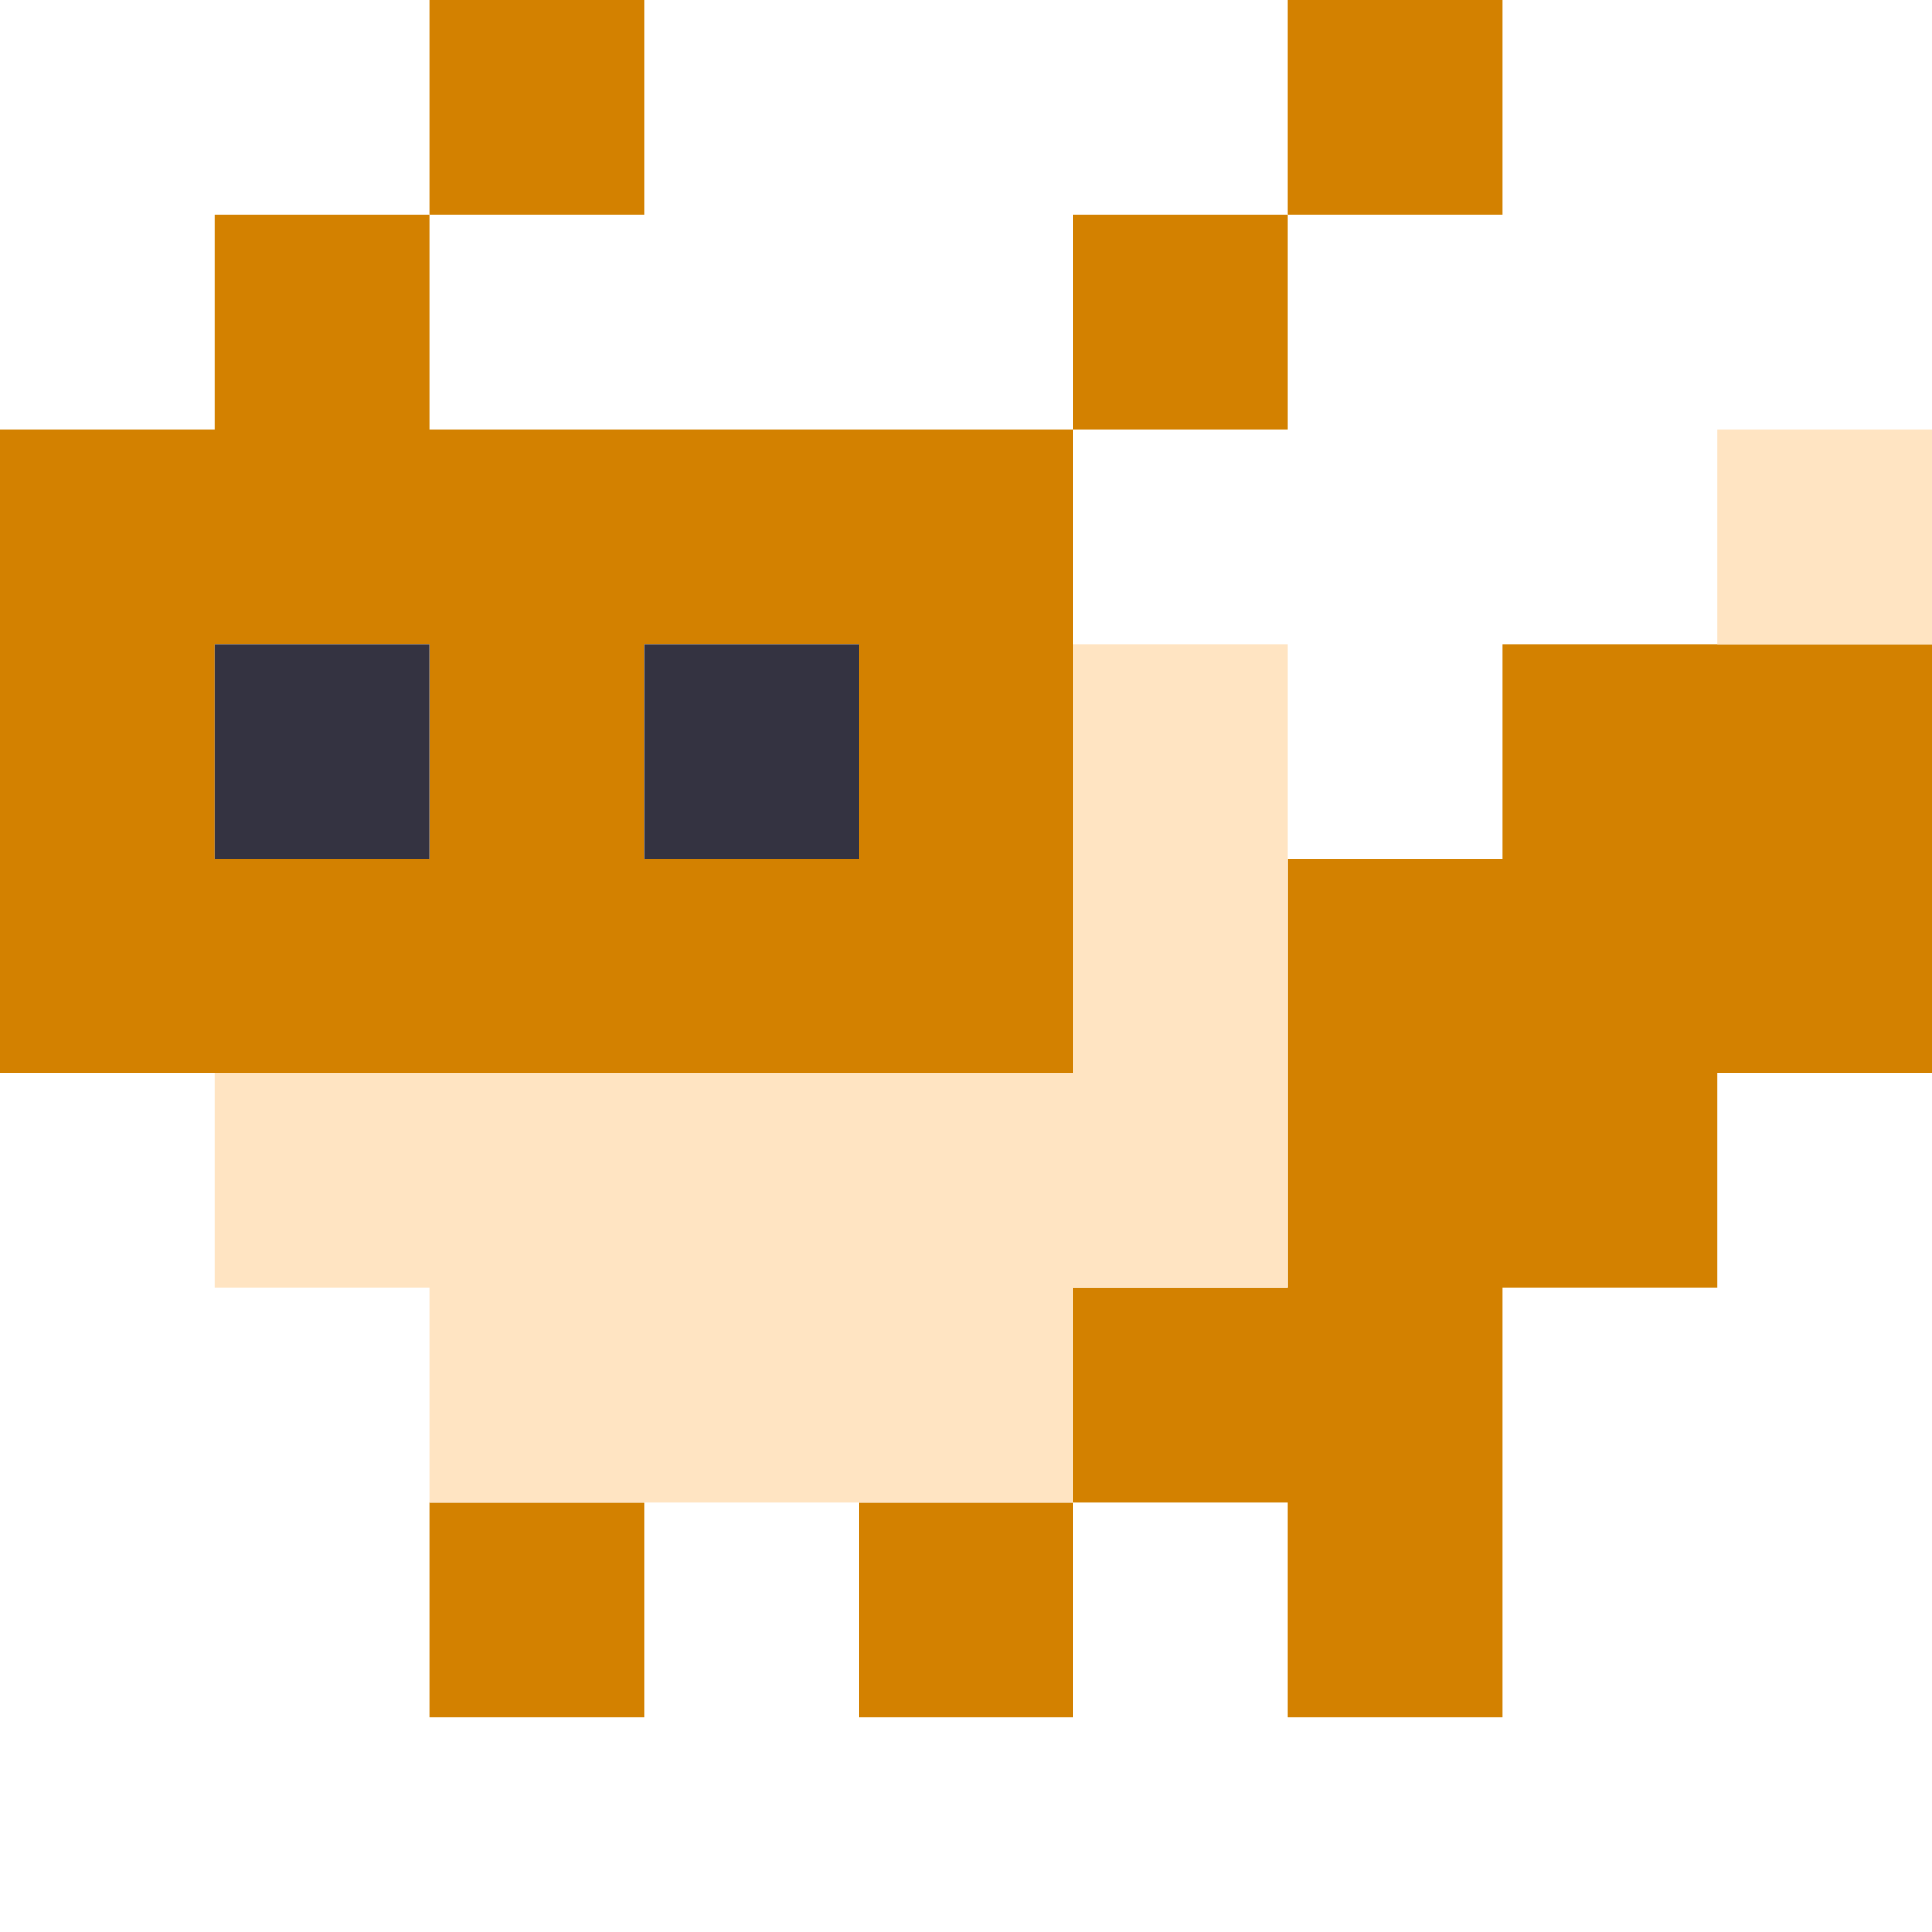
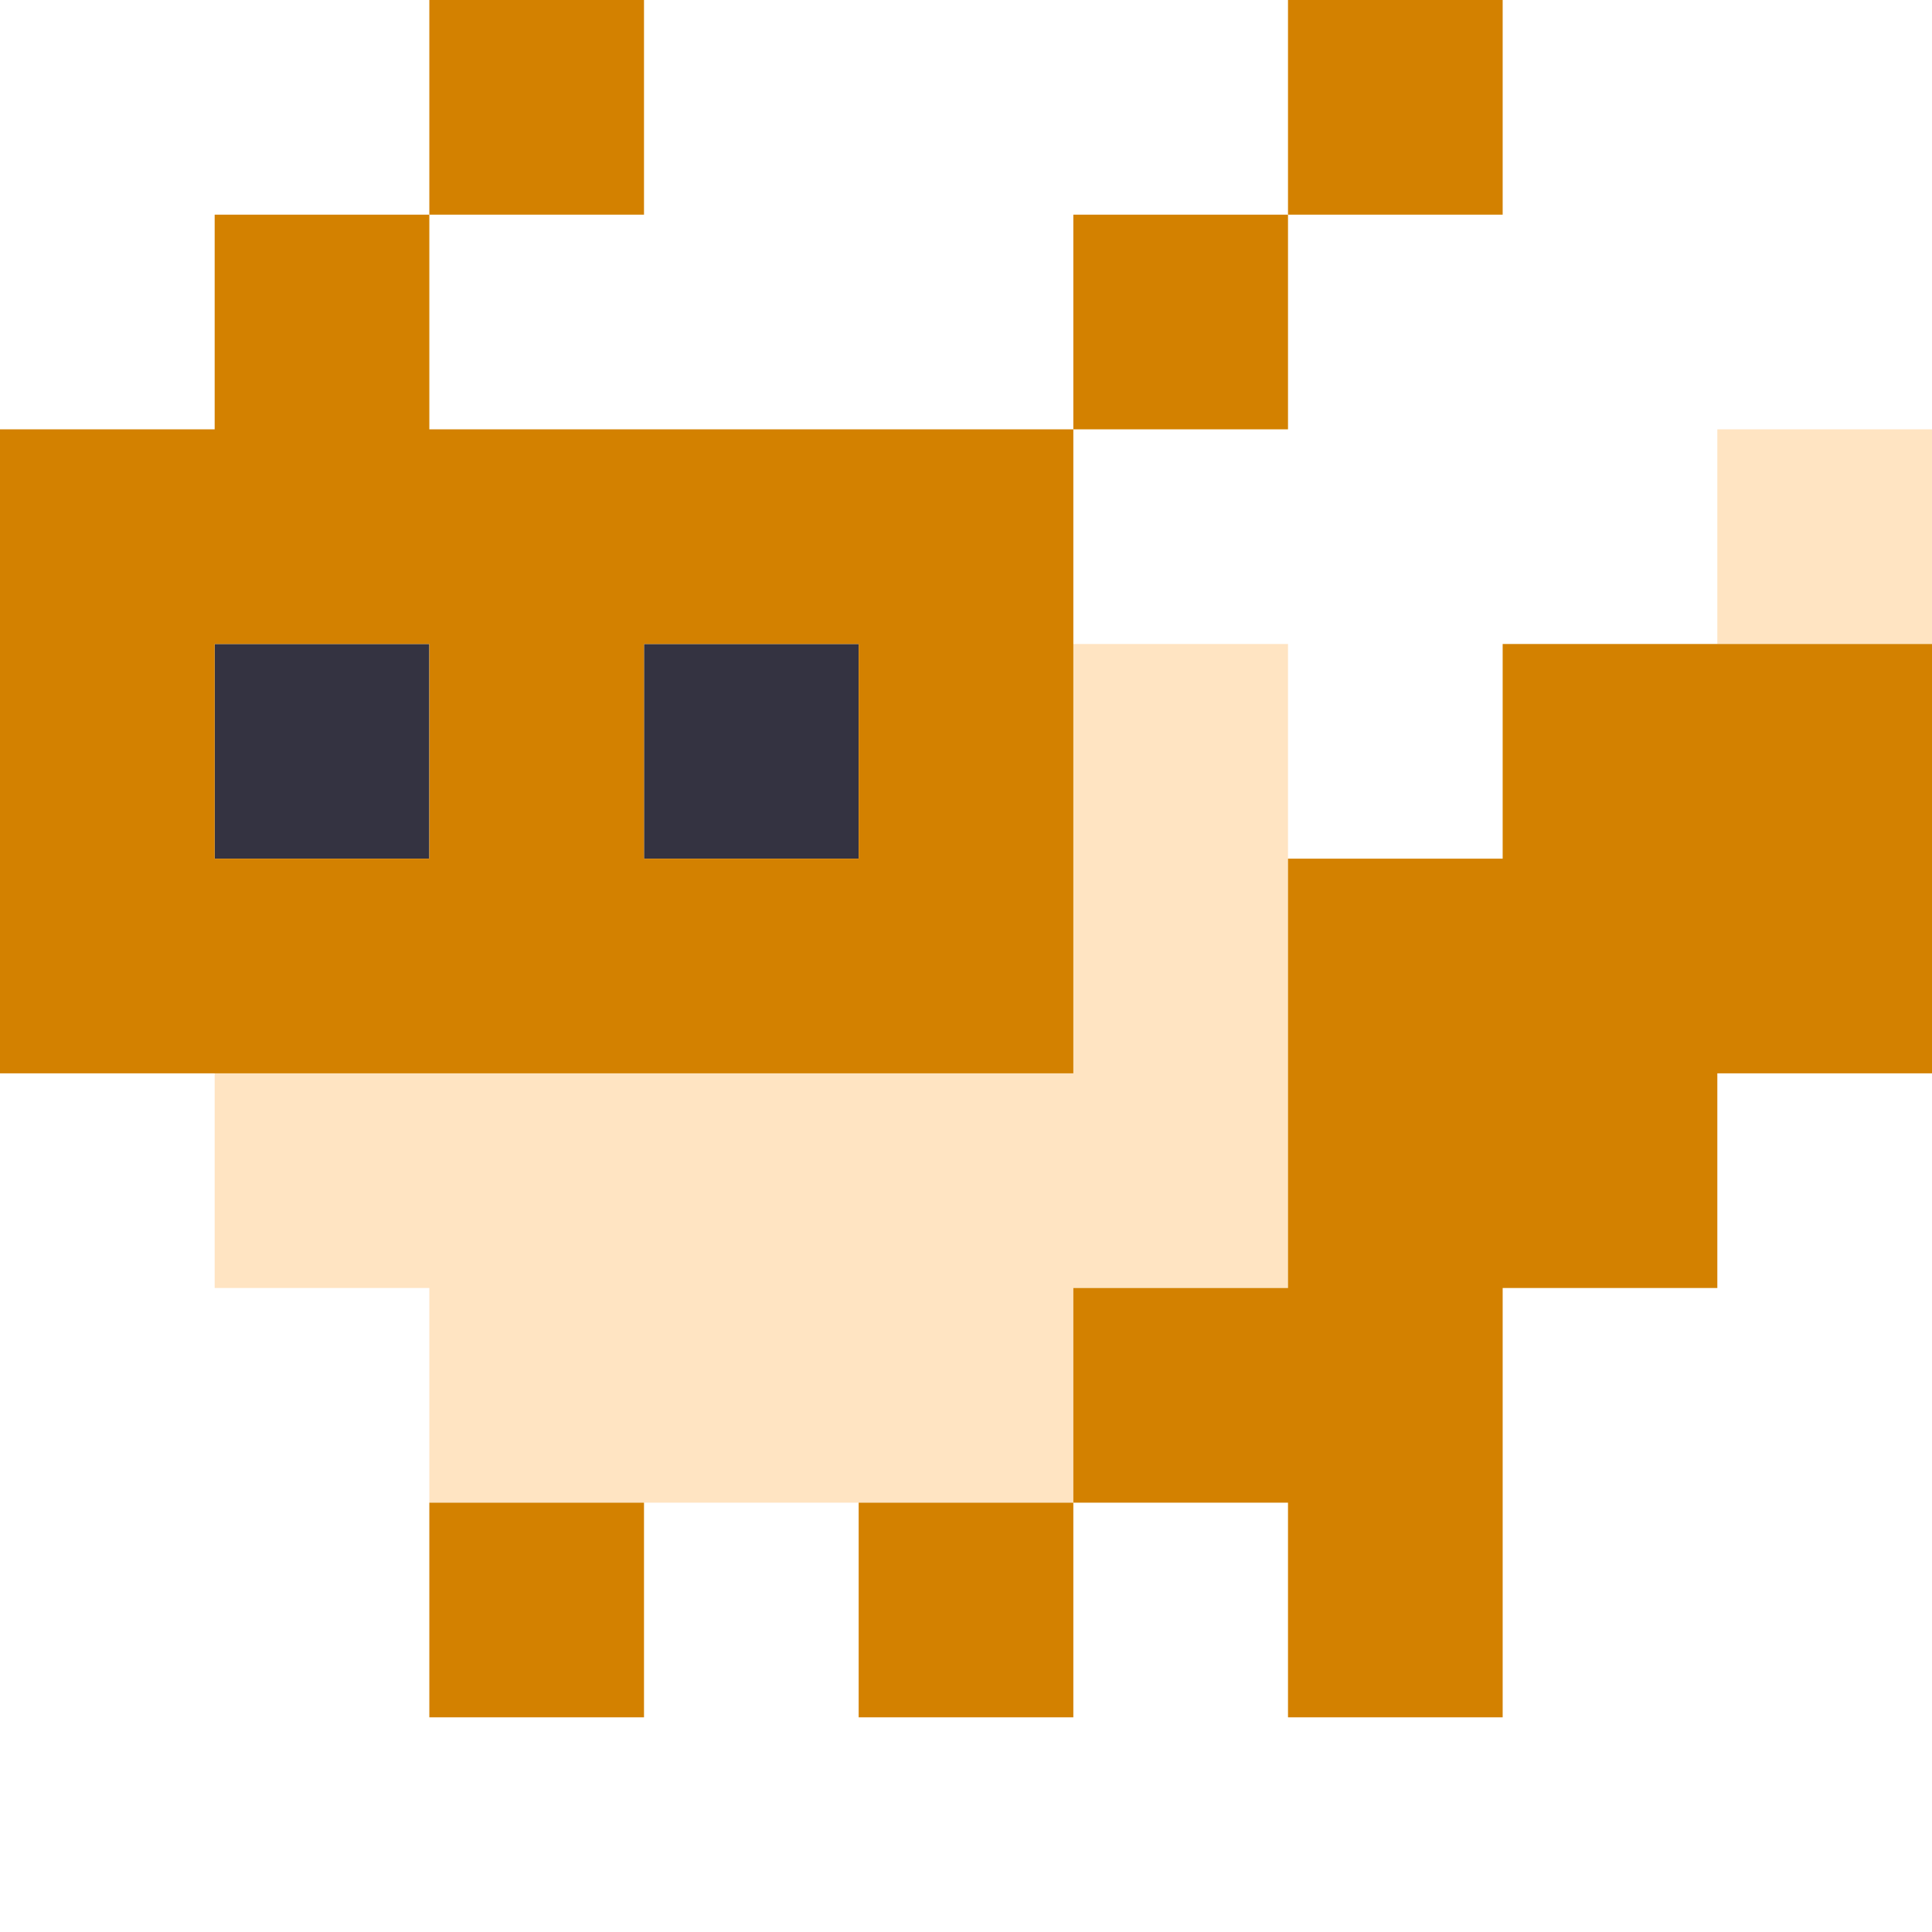
<svg xmlns="http://www.w3.org/2000/svg" viewBox="0 0 9 9" class="pixelicon-eevee">
-   <path fill="#D38100" d="M5,5V2H2V1H1v1H0v3H5 M1,4V3h1v1H1 M3,4V3h1v1H3" />
+   <rect fill="#343341" x="1" y="3" width="1" height="1" />
+   <rect fill="#343341" x="3" y="3" width="1" height="1" />
+   <polygon fill="#FFE4C2" points="5,5 1,5 1,6 2,6 2,7 5,7 5,6 6,6 6,3 5,3" />
+   <rect fill="#FFE4C2" x="8" y="2" width="1" height="1" />
  <rect fill="#D38100" x="2" width="1" height="1" />
  <rect fill="#D38100" x="5" y="1" width="1" height="1" />
  <rect fill="#D38100" x="6" width="1" height="1" />
+   <path fill="#D38100" d="M5,5V2H2V1H1v1H0v3H5z M1,4V3h1v1H1z M3,4V3h1v1H3z" />
+   <polygon fill="#D38100" points="7,3 7,4 6,4 6,6 5,6 5,7 6,7 6,8 7,8 7,6 8,6 8,5 9,5 9,3" />
+   <rect fill="#D38100" x="4" y="7" width="1" height="1" />
  <rect fill="#D38100" x="2" y="7" width="1" height="1" />
-   <rect fill="#D38100" x="4" y="7" width="1" height="1" />
-   <polygon fill="#D38100" points="7,3 7,4 6,4 6,6 5,6 5,7 6,7 6,8 7,8 7,6 8,6 8,5 9,5 9,3" />
-   <polygon fill="#FFE4C2" points="5,5 1,5 1,6 2,6 2,7 5,7 5,6 6,6 6,3 5,3" />
-   <rect fill="#FFE4C2" x="8" y="2" width="1" height="1" />
-   <rect fill="#343341" x="1" y="3" width="1" height="1" />
-   <rect fill="#343341" x="3" y="3" width="1" height="1" />
</svg>
